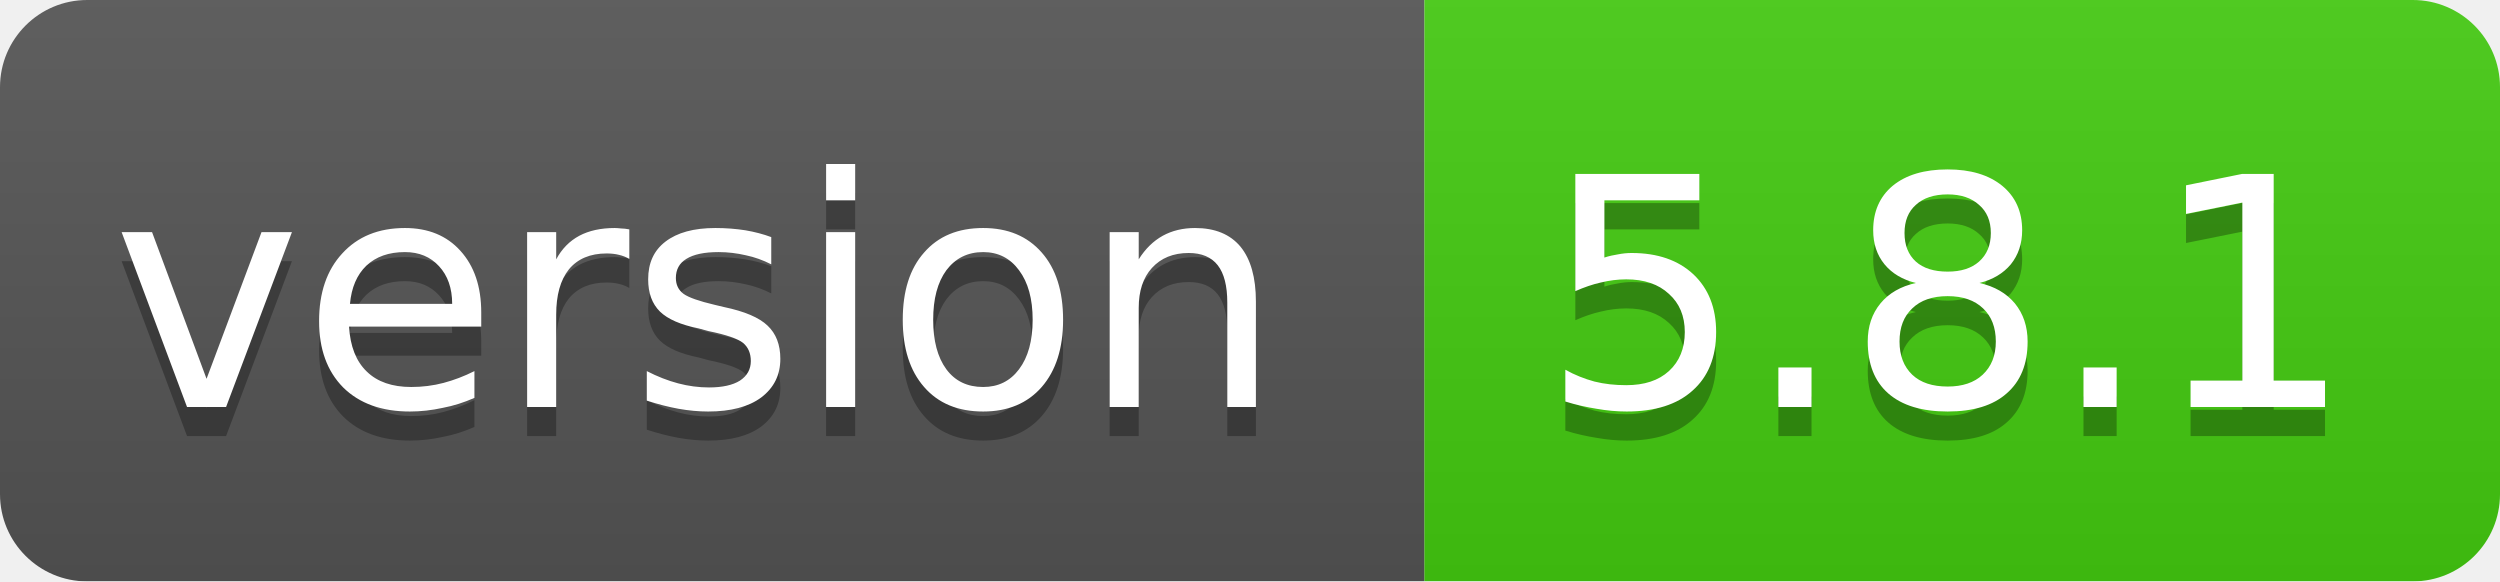
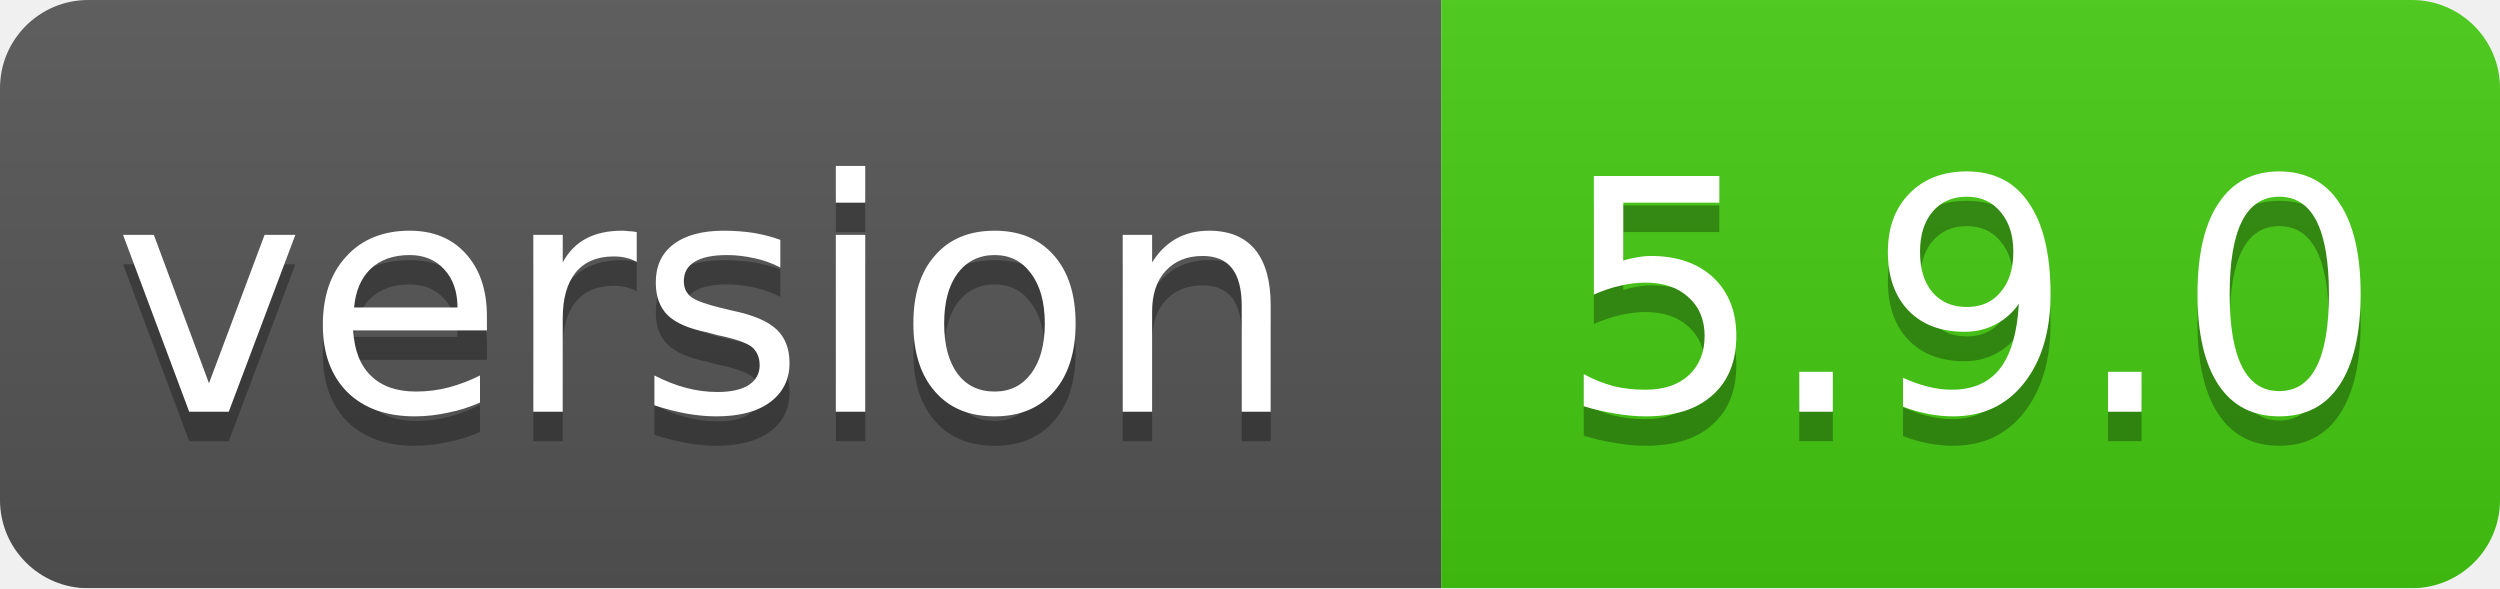
- <svg xmlns="http://www.w3.org/2000/svg" width="86" height="20">
+ <svg xmlns="http://www.w3.org/2000/svg" width="85" height="20">
  <linearGradient id="smooth" x2="0" y2="100%">
    <stop offset="0" stop-color="#bbb" stop-opacity=".1" />
    <stop offset="1" stop-opacity=".1" />
  </linearGradient>
  <mask id="round">
-     <rect width="86" height="20" rx="3" fill="#fff" />
+     <rect width="85" height="20" rx="3" fill="#fff" />
  </mask>
  <g mask="url(#round)">
    <rect width="49" height="20" fill="#555" />
-     <rect x="49" width="37" height="20" fill="#44cc11" />
-     <rect width="86" height="20" fill="url(#smooth)" />
+     <rect x="49" width="36" height="20" fill="#44cc11" />
+     <rect width="85" height="20" fill="url(#smooth)" />
  </g>
  <g fill="#fff" text-anchor="middle" font-family="DejaVu Sans,Verdana,Geneva,sans-serif" font-size="11">
    <text x="24" y="15" fill="#010101" fill-opacity=".3">version</text>
    <text x="24" y="14">version</text>
-     <text x="67" y="15" fill="#010101" fill-opacity=".3">5.8.1</text>
-     <text x="67" y="14">5.8.1</text>
+     <text x="67" y="15" fill="#010101" fill-opacity=".3">5.9.0</text>
+     <text x="67" y="14">5.9.0</text>
  </g>
</svg>
